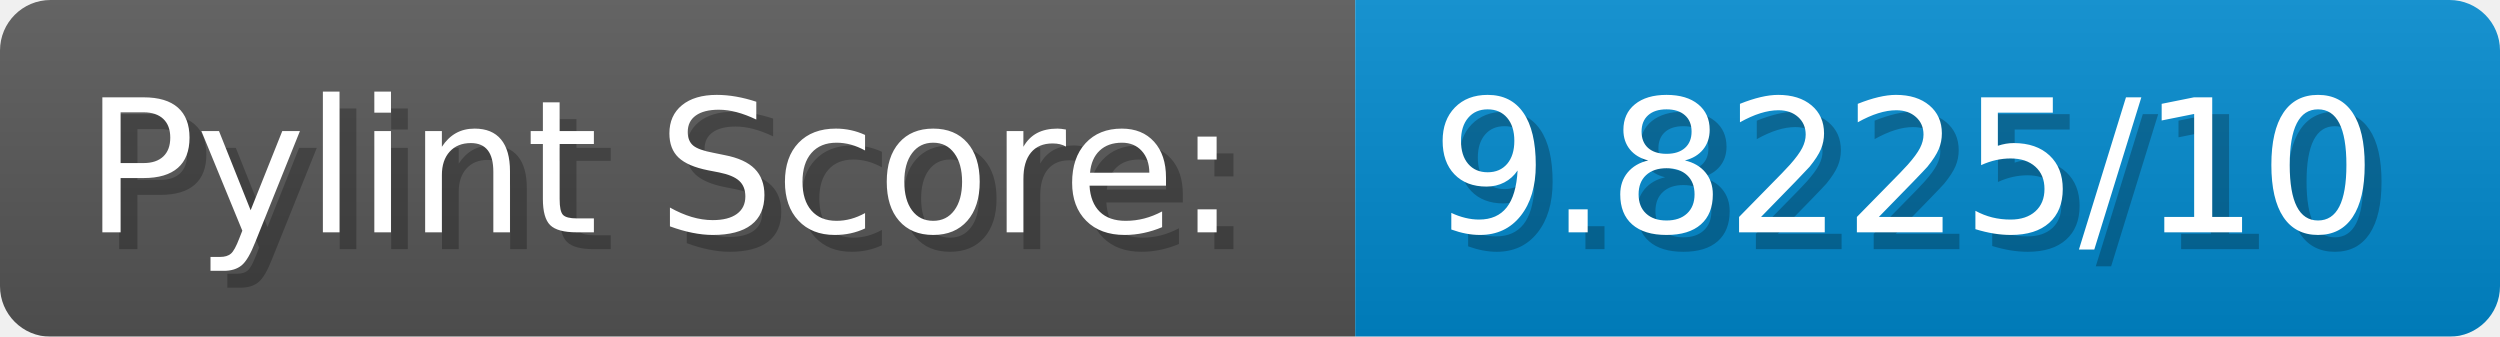
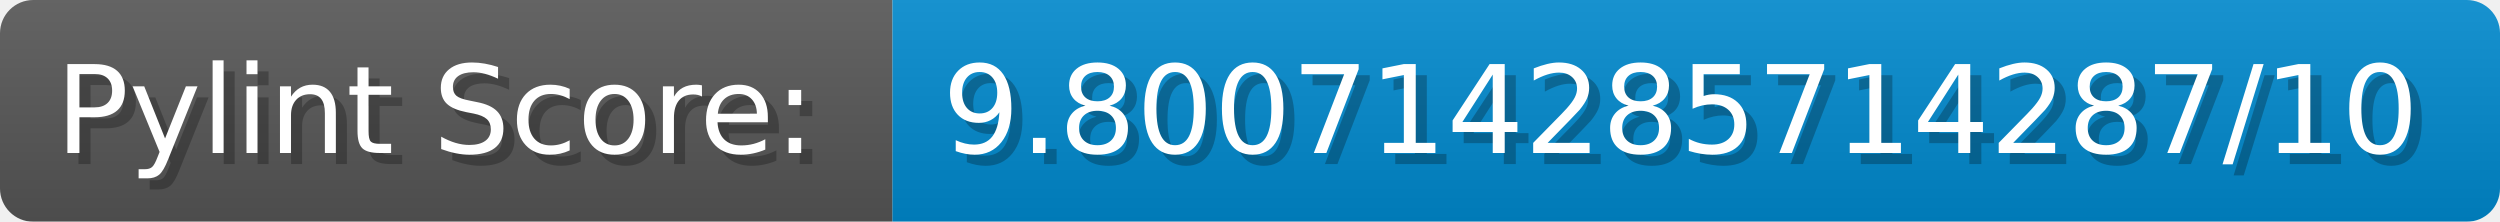
- <svg xmlns="http://www.w3.org/2000/svg" width="222.75" height="30" viewBox="0 0 1485 200" role="img" aria-label="Pylint Score:: 9.8225/10">
+ <svg xmlns="http://www.w3.org/2000/svg" width="338.25" height="30" viewBox="0 0 2255 200" role="img" aria-label="Pylint Score:: 9.800714285714287/10">
  <linearGradient id="a" x2="0" y2="100%">
    <stop offset="0" stop-opacity=".1" stop-color="#EEE" />
    <stop offset="1" stop-opacity=".1" />
  </linearGradient>
  <mask id="m">
-     <rect width="1485" height="200" rx="30" fill="#FFF" />
+     <rect width="2255" height="200" rx="30" fill="#FFF" />
  </mask>
  <g mask="url(#m)">
    <rect width="805" height="200" fill="#555" />
-     <rect width="680" height="200" fill="#08C" x="805" />
-     <rect width="1485" height="200" fill="url(#a)" />
+     <rect width="1450" height="200" fill="#08C" x="805" />
+     <rect width="2255" height="200" fill="url(#a)" />
  </g>
  <g aria-hidden="true" fill="#fff" text-anchor="start" font-family="Verdana,DejaVu Sans,sans-serif" font-size="110">
    <text x="60" y="148" textLength="705" fill="#000" opacity="0.25">Pylint Score:</text>
    <text x="50" y="138" textLength="705">Pylint Score:</text>
-     <text x="860" y="148" textLength="580" fill="#000" opacity="0.25">9.8225/10</text>
-     <text x="850" y="138" textLength="580">9.8225/10</text>
+     <text x="860" y="148" textLength="1350" fill="#000" opacity="0.25">9.800714285714287/10</text>
+     <text x="850" y="138" textLength="1350">9.800714285714287/10</text>
  </g>
</svg>
